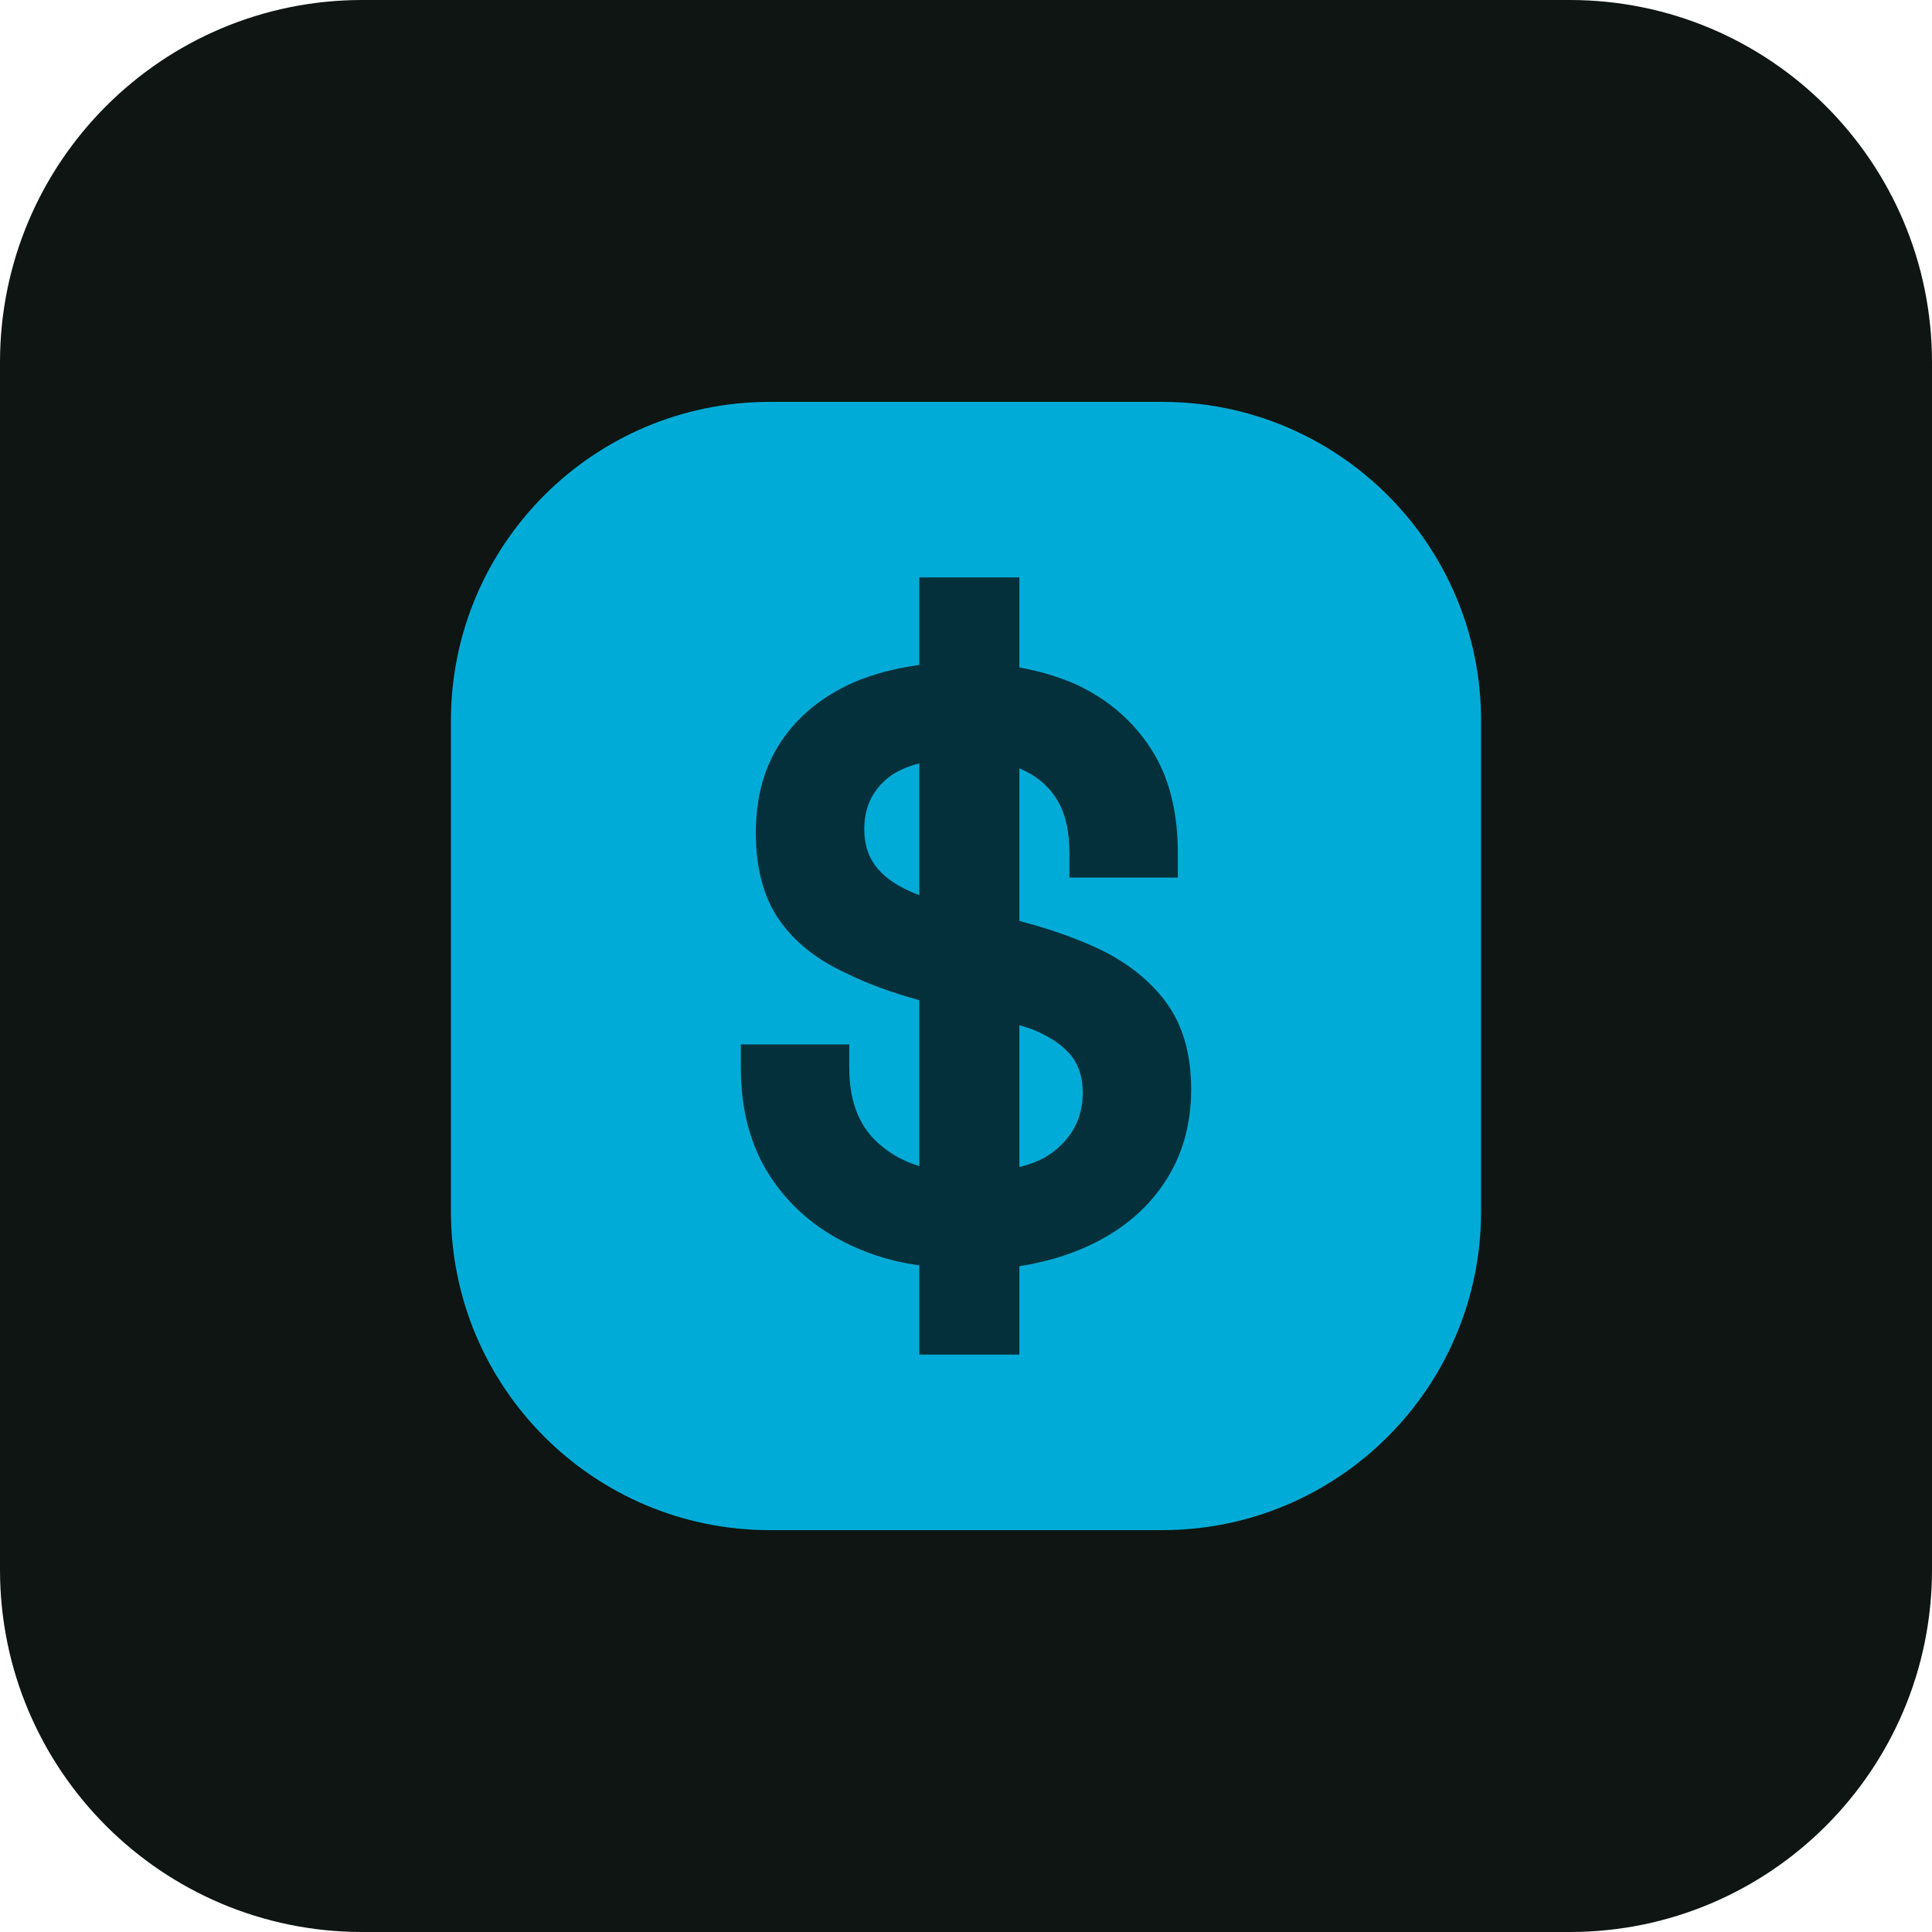
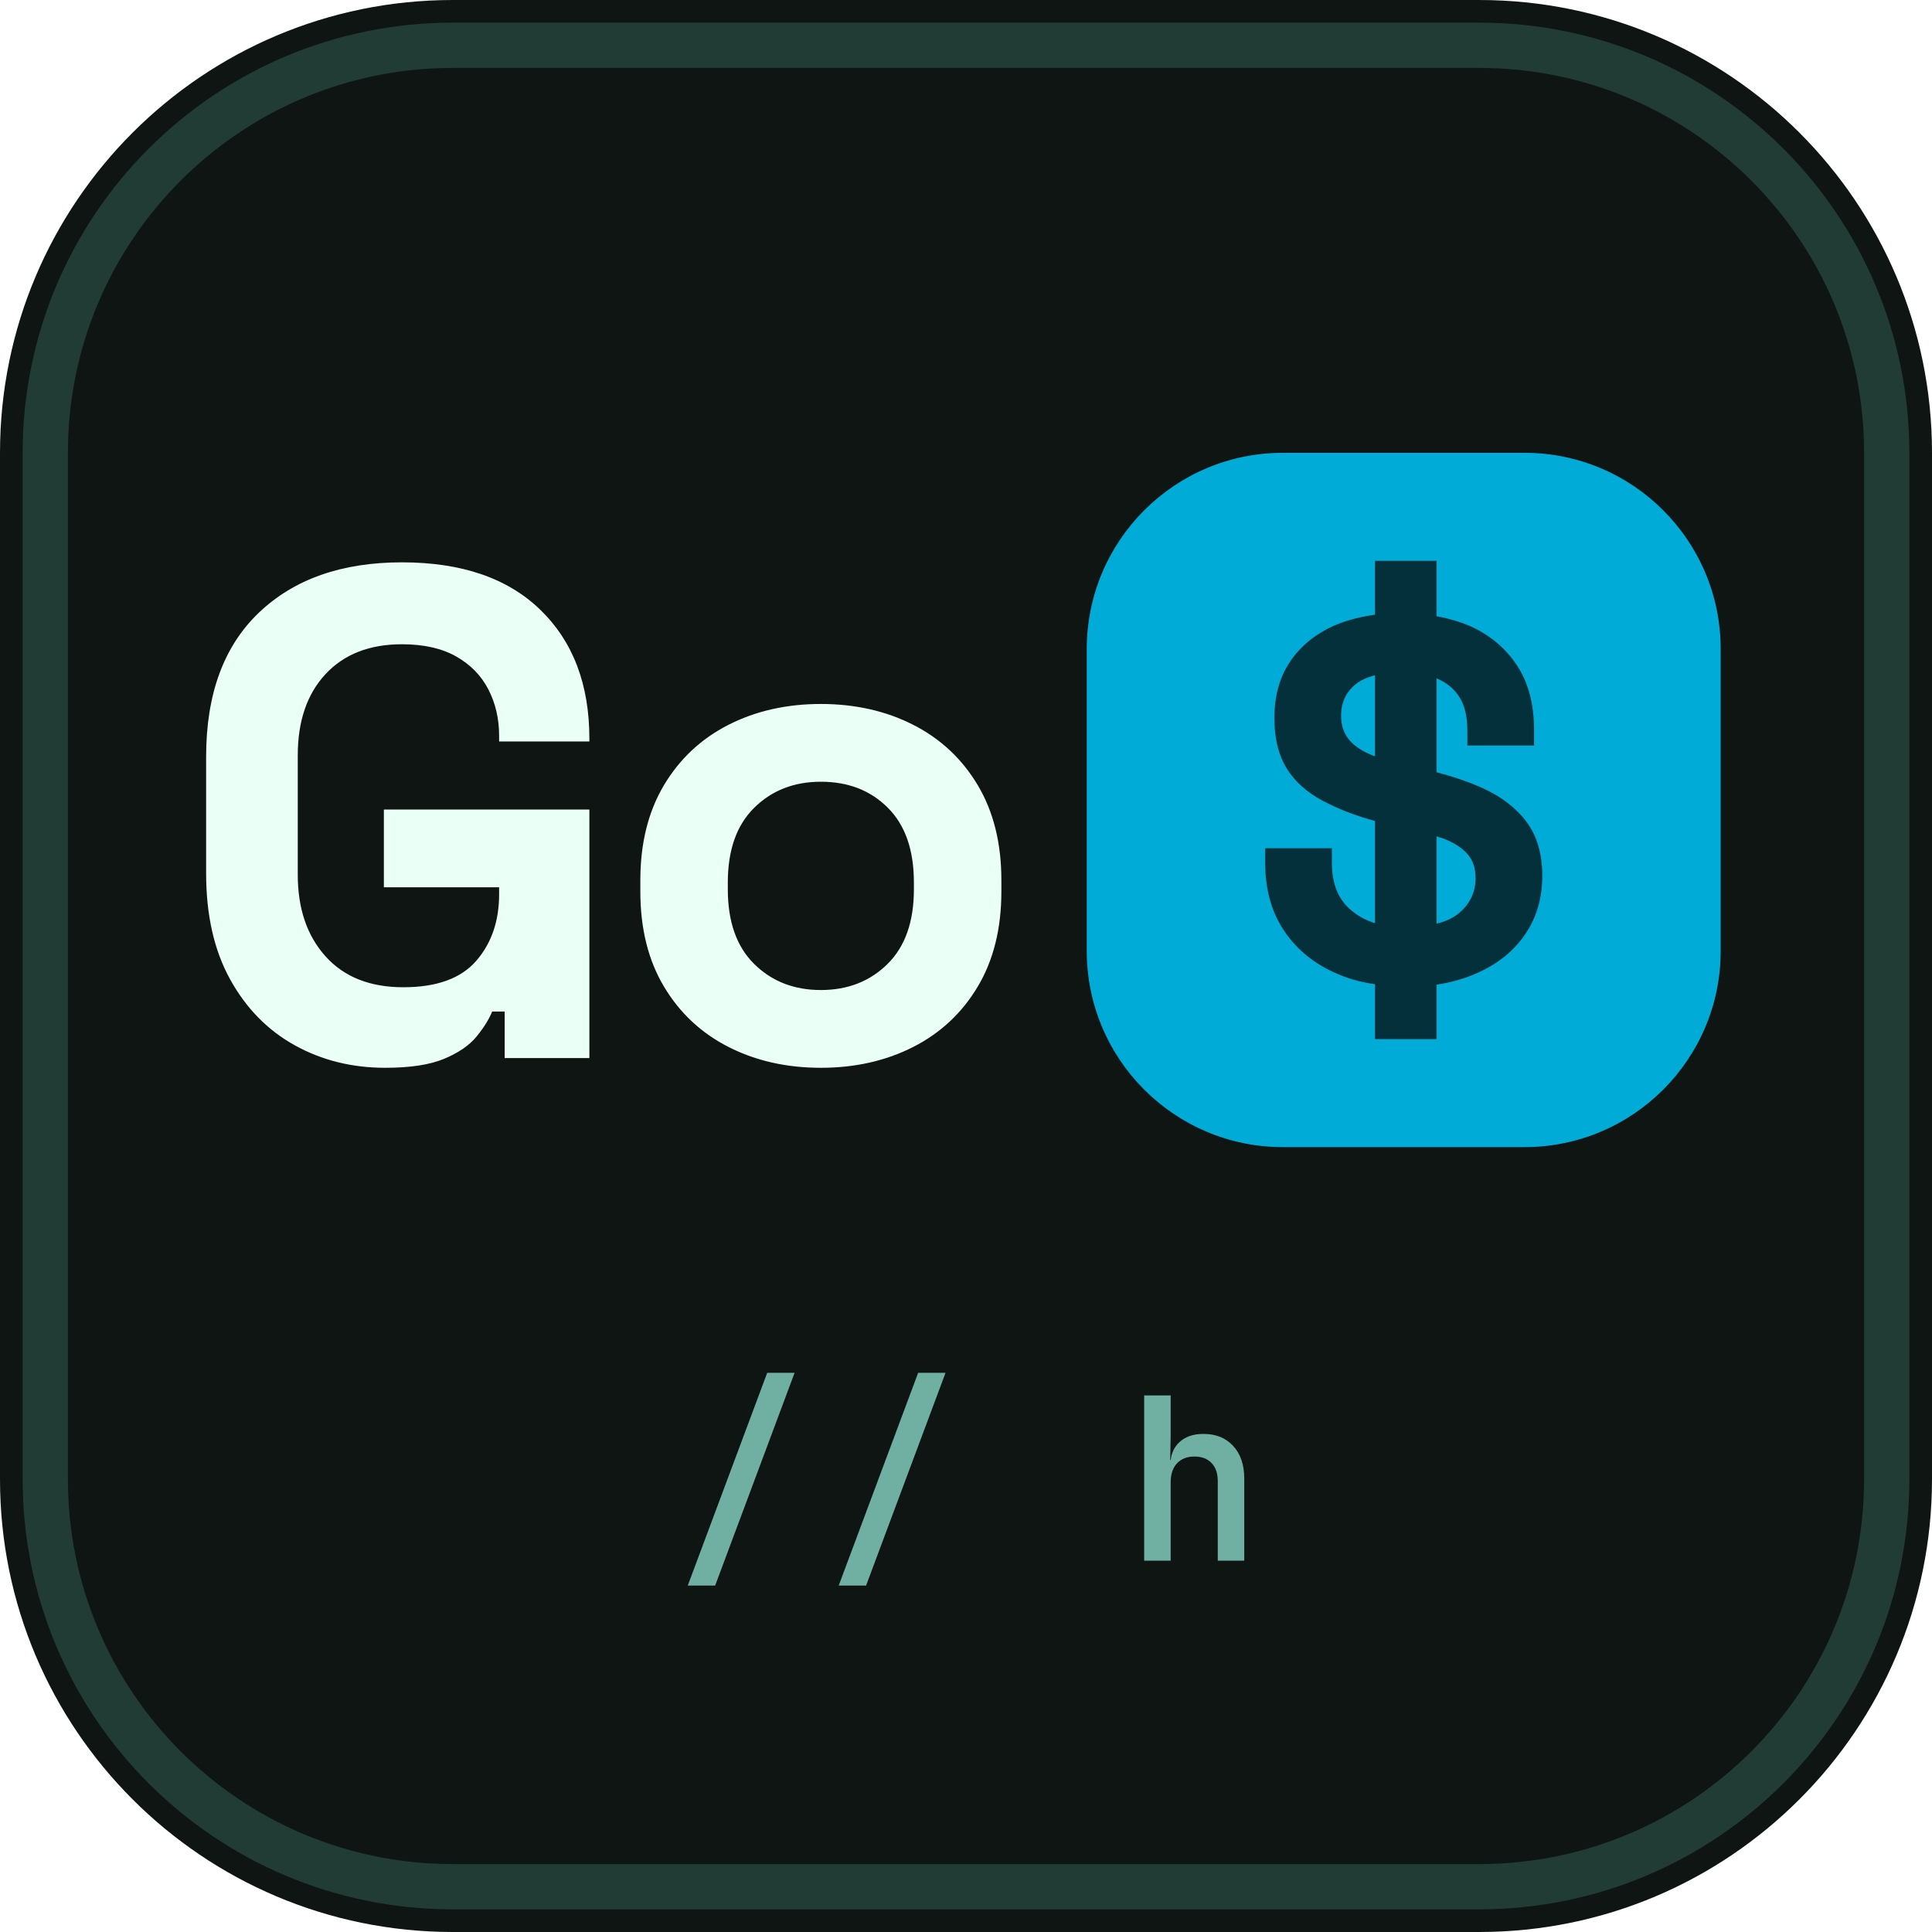
- <svg xmlns="http://www.w3.org/2000/svg" viewBox="0 0 512 512" role="img" aria-label="GoSplit">
-   <rect width="512" height="512" rx="96" fill="#0e1512" />
-   <g transform="translate(-348.5,-88.5) scale(6.5)">
-     <rect x="72" y="30" width="42" height="46" rx="13" fill="#00ACD7" />
-     <path d="M95.176 68.844L91.096 68.844L91.096 65.206Q89.600 65.002 88.308 64.390L88.308 64.390Q86.200 63.404 85.010 61.568Q83.820 59.732 83.820 57.148L83.820 57.148L83.820 56.196L88.240 56.196L88.240 57.148Q88.240 59.290 89.566 60.344L89.566 60.344Q90.212 60.888 91.096 61.160L91.096 61.160L91.096 54.394Q89.362 53.918 88.070 53.272L88.070 53.272Q86.302 52.456 85.367 51.096Q84.432 49.736 84.432 47.560Q84.432 45.384 85.469 43.837Q86.506 42.290 88.410 41.440L88.410 41.440Q89.600 40.930 91.096 40.726L91.096 40.726L91.096 37.156L95.176 37.156L95.176 40.828Q96.332 41.032 97.386 41.474L97.386 41.474Q99.358 42.358 100.497 44.075Q101.636 45.792 101.636 48.376L101.636 48.376L101.636 49.396L97.216 49.396L97.216 48.376Q97.216 47.016 96.689 46.183Q96.162 45.350 95.176 44.942L95.176 44.942L95.176 51.164Q96.876 51.606 98.236 52.218L98.236 52.218Q100.106 53.068 101.143 54.462Q102.180 55.856 102.180 58.032Q102.180 60.208 101.075 61.857Q99.970 63.506 97.964 64.424L97.964 64.424Q96.706 65.002 95.176 65.240L95.176 65.240L95.176 68.844ZM95.176 55.414L95.176 61.194Q96.060 60.990 96.638 60.514L96.638 60.514Q97.760 59.596 97.760 58.168L97.760 58.168Q97.760 57.182 97.216 56.570Q96.672 55.958 95.618 55.550L95.618 55.550Q95.414 55.482 95.176 55.414L95.176 55.414ZM91.096 50.110L91.096 50.110L91.096 44.738Q90.314 44.942 89.838 45.316L89.838 45.316Q88.852 46.098 88.852 47.424L88.852 47.424Q88.852 48.308 89.311 48.920Q89.770 49.532 90.688 49.940L90.688 49.940Q90.892 50.042 91.096 50.110Z" fill="#04303b" />
-   </g>
+ <svg xmlns="http://www.w3.org/2000/svg" width="128" height="128" viewBox="0 0 128 128" role="img" aria-label="Go$ // h — Hamlyn">
+   <rect width="128" height="128" rx="30" fill="#0e1512" />
+   <rect x="3" y="3" width="122" height="122" rx="27" fill="none" stroke="#213c34" stroke-width="3" />
+   <path d="M25.524 70.744L25.524 70.744Q22.212 70.744 19.521 69.249Q16.830 67.754 15.243 64.879Q13.656 62.004 13.656 57.864L13.656 57.864L13.656 50.136Q13.656 43.926 17.152 40.591Q20.648 37.256 26.628 37.256L26.628 37.256Q32.562 37.256 35.805 40.407Q39.048 43.558 39.048 48.940L39.048 48.940L39.048 49.124L33.068 49.124L33.068 48.756Q33.068 47.054 32.355 45.674Q31.642 44.294 30.216 43.489Q28.790 42.684 26.628 42.684L26.628 42.684Q23.408 42.684 21.568 44.662Q19.728 46.640 19.728 50.044L19.728 50.044L19.728 57.956Q19.728 61.314 21.568 63.361Q23.408 65.408 26.720 65.408L26.720 65.408Q30.032 65.408 31.550 63.660Q33.068 61.912 33.068 59.244L33.068 59.244L33.068 58.784L25.432 58.784L25.432 53.632L39.048 53.632L39.048 70.100L33.436 70.100L33.436 67.018L32.608 67.018Q32.286 67.800 31.573 68.674Q30.860 69.548 29.434 70.146Q28.008 70.744 25.524 70.744ZM54.384 70.744L54.384 70.744Q50.980 70.744 48.266 69.364Q45.552 67.984 43.988 65.362Q42.424 62.740 42.424 59.060L42.424 59.060L42.424 58.324Q42.424 54.644 43.988 52.022Q45.552 49.400 48.266 48.020Q50.980 46.640 54.384 46.640L54.384 46.640Q57.788 46.640 60.502 48.020Q63.216 49.400 64.780 52.022Q66.344 54.644 66.344 58.324L66.344 58.324L66.344 59.060Q66.344 62.740 64.780 65.362Q63.216 67.984 60.502 69.364Q57.788 70.744 54.384 70.744ZM54.384 65.592L54.384 65.592Q57.052 65.592 58.800 63.867Q60.548 62.142 60.548 58.922L60.548 58.922L60.548 58.462Q60.548 55.242 58.823 53.517Q57.098 51.792 54.384 51.792L54.384 51.792Q51.716 51.792 49.968 53.517Q48.220 55.242 48.220 58.462L48.220 58.462L48.220 58.922Q48.220 62.142 49.968 63.867Q51.716 65.592 54.384 65.592Z" fill="#eafff6" />
+   <rect x="72" y="30" width="42" height="46" rx="13" fill="#00ACD7" />
+   <path d="M95.176 68.844L91.096 68.844L91.096 65.206Q89.600 65.002 88.308 64.390L88.308 64.390Q86.200 63.404 85.010 61.568Q83.820 59.732 83.820 57.148L83.820 57.148L83.820 56.196L88.240 56.196L88.240 57.148Q88.240 59.290 89.566 60.344L89.566 60.344Q90.212 60.888 91.096 61.160L91.096 61.160L91.096 54.394Q89.362 53.918 88.070 53.272L88.070 53.272Q86.302 52.456 85.367 51.096Q84.432 49.736 84.432 47.560Q84.432 45.384 85.469 43.837Q86.506 42.290 88.410 41.440L88.410 41.440Q89.600 40.930 91.096 40.726L91.096 40.726L91.096 37.156L95.176 37.156L95.176 40.828Q96.332 41.032 97.386 41.474L97.386 41.474Q99.358 42.358 100.497 44.075Q101.636 45.792 101.636 48.376L101.636 48.376L101.636 49.396L97.216 49.396L97.216 48.376Q97.216 47.016 96.689 46.183Q96.162 45.350 95.176 44.942L95.176 44.942L95.176 51.164Q96.876 51.606 98.236 52.218L98.236 52.218Q100.106 53.068 101.143 54.462Q102.180 55.856 102.180 58.032Q102.180 60.208 101.075 61.857Q99.970 63.506 97.964 64.424L97.964 64.424Q96.706 65.002 95.176 65.240L95.176 65.240L95.176 68.844ZM95.176 55.414L95.176 61.194Q96.060 60.990 96.638 60.514L96.638 60.514Q97.760 59.596 97.760 58.168L97.760 58.168Q97.760 57.182 97.216 56.570Q96.672 55.958 95.618 55.550L95.618 55.550Q95.414 55.482 95.176 55.414L95.176 55.414ZM91.096 50.110L91.096 50.110L91.096 44.738Q90.314 44.942 89.838 45.316L89.838 45.316Q88.852 46.098 88.852 47.424L88.852 47.424Q88.852 48.308 89.311 48.920Q89.770 49.532 90.688 49.940L90.688 49.940Q90.892 50.042 91.096 50.110Z" fill="#04303b" />
+   <path d="M47.380 105.050L45.565 105.050L50.830 90.950L52.645 90.950L47.380 105.050ZM57.380 105.050L55.565 105.050L60.830 90.950L62.645 90.950L57.380 105.050ZM77.560 103.400L75.805 103.400L75.805 92.450L77.560 92.450L77.560 95.150L77.530 96.725L77.560 96.725Q77.650 96.005 78.130 95.555L78.130 95.555Q78.715 95 79.735 95L79.735 95Q80.965 95 81.700 95.795Q82.435 96.590 82.435 97.955L82.435 97.955L82.435 103.400L80.680 103.400L80.680 98.135Q80.680 97.355 80.268 96.928Q79.855 96.500 79.135 96.500L79.135 96.500Q78.400 96.500 77.980 96.950Q77.560 97.400 77.560 98.210L77.560 98.210L77.560 103.400Z" fill="#6fb0a2" />
</svg>
